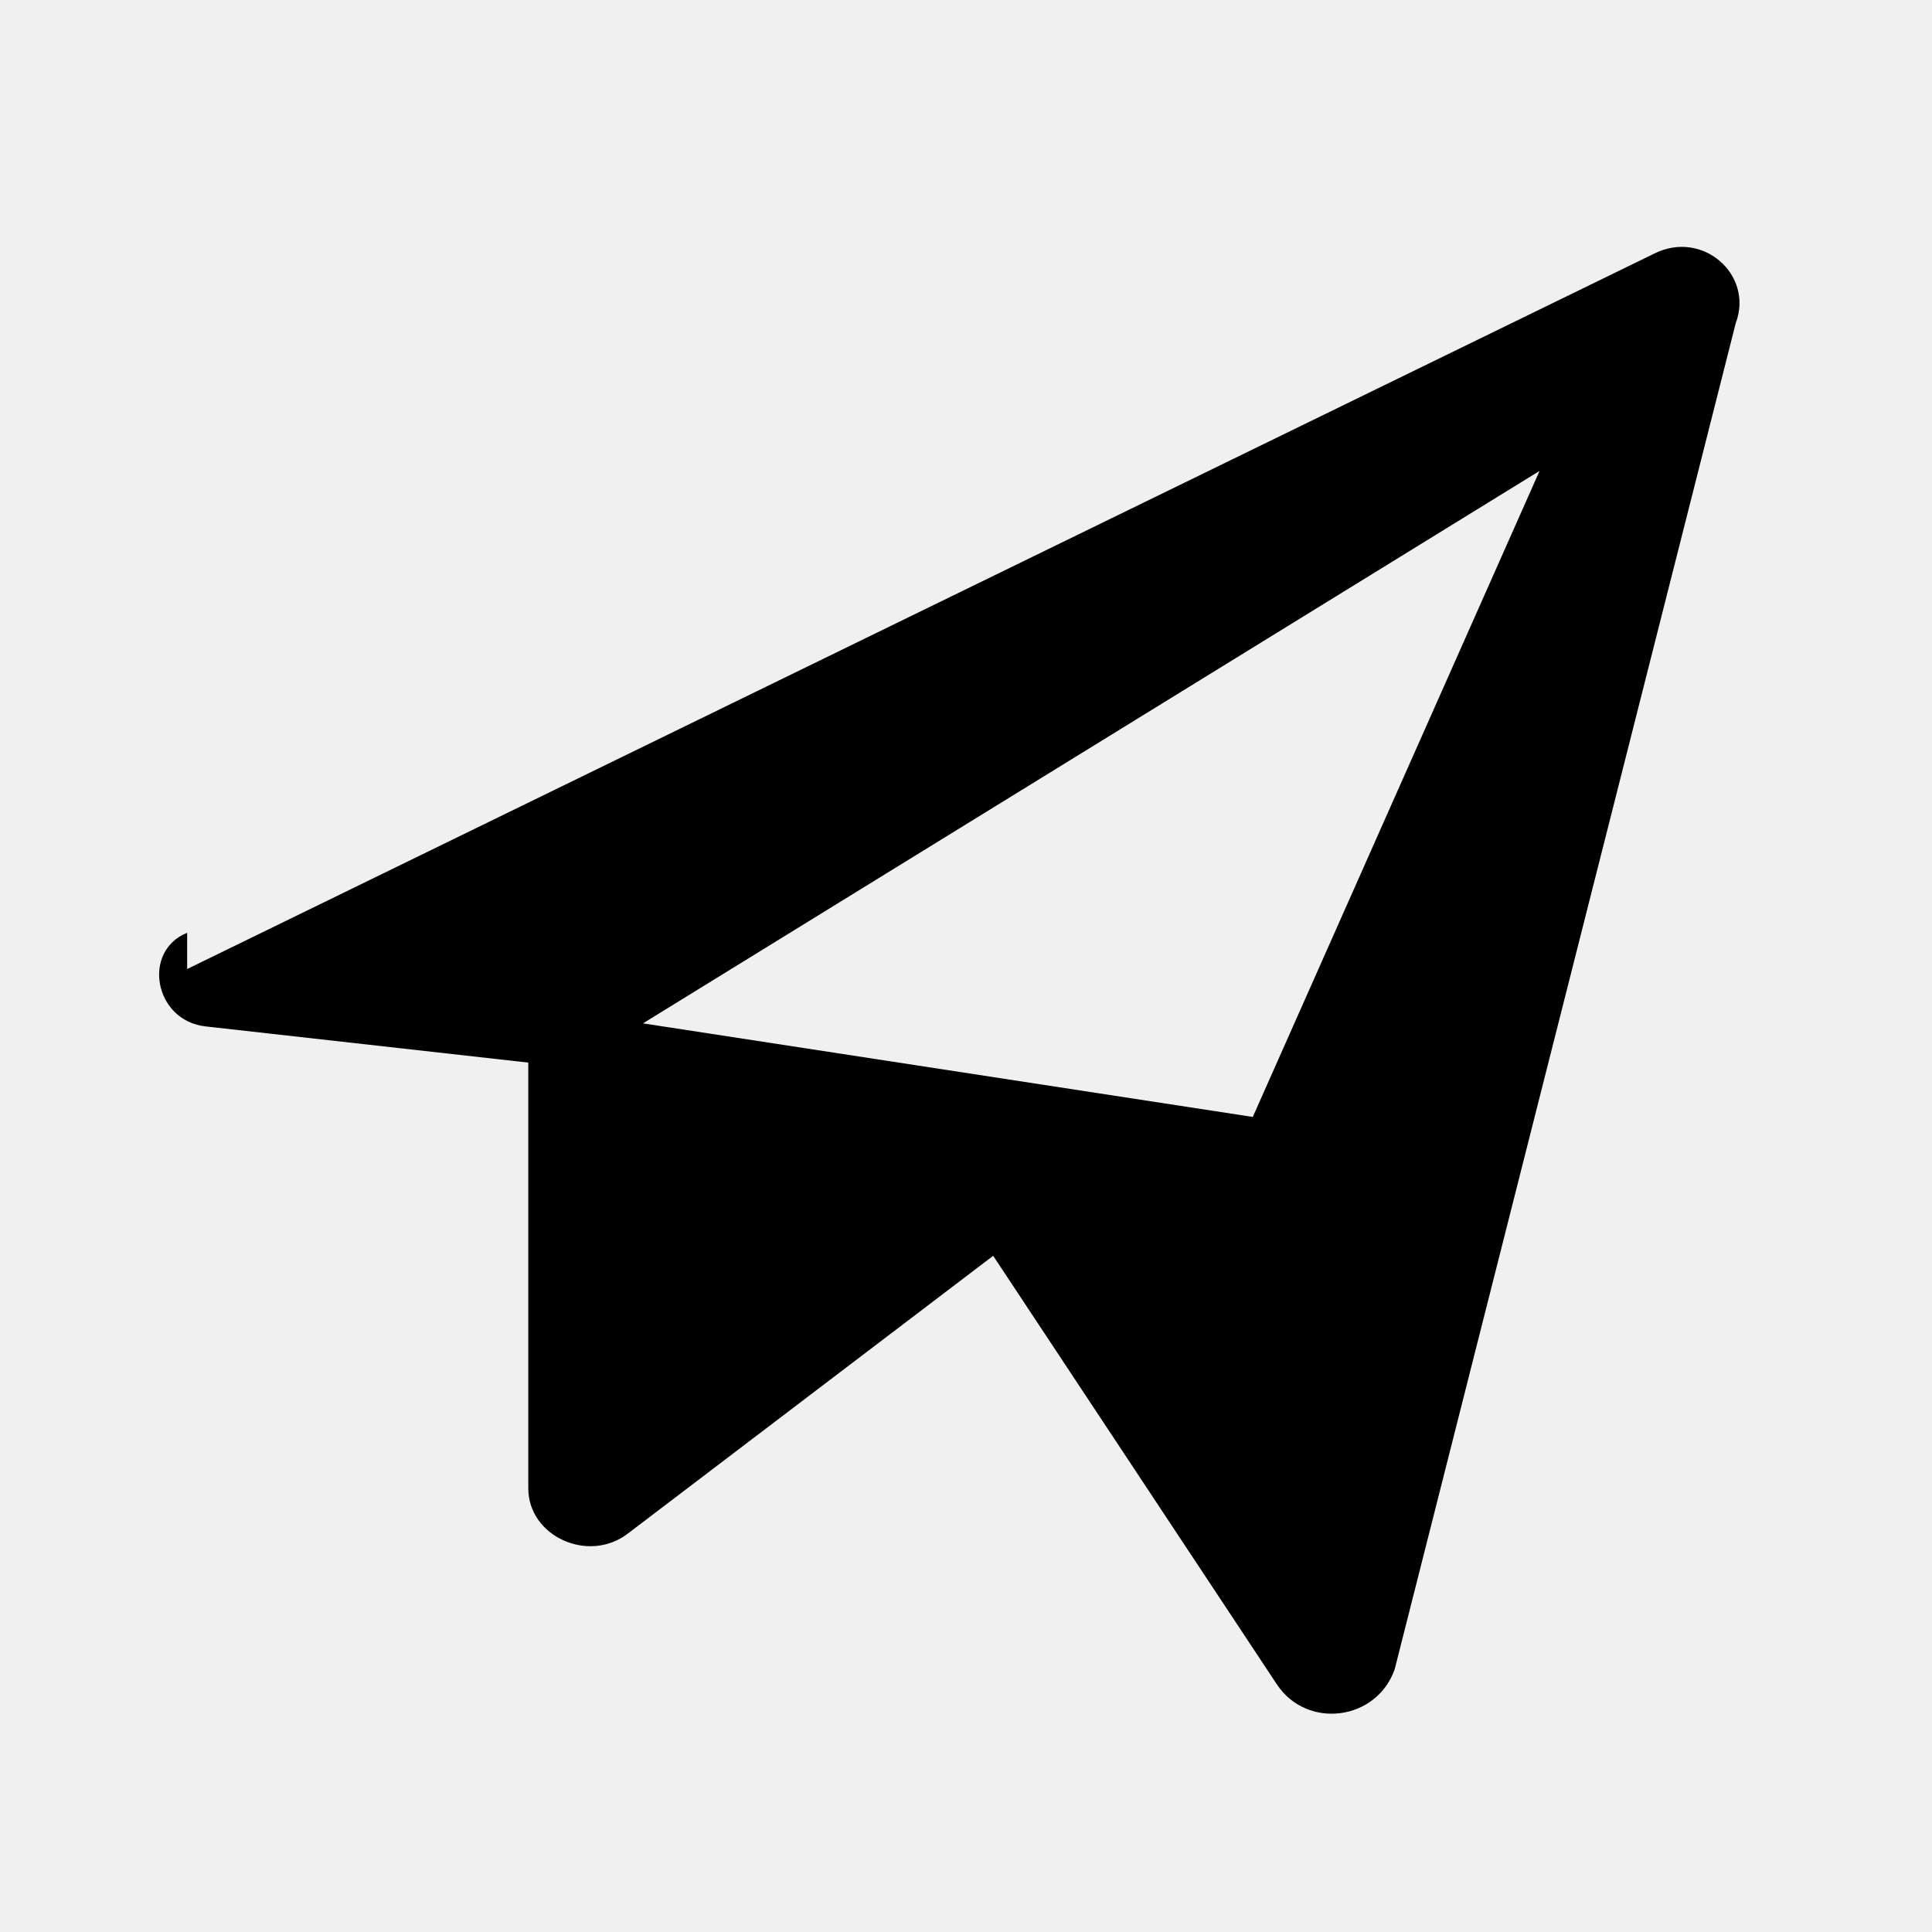
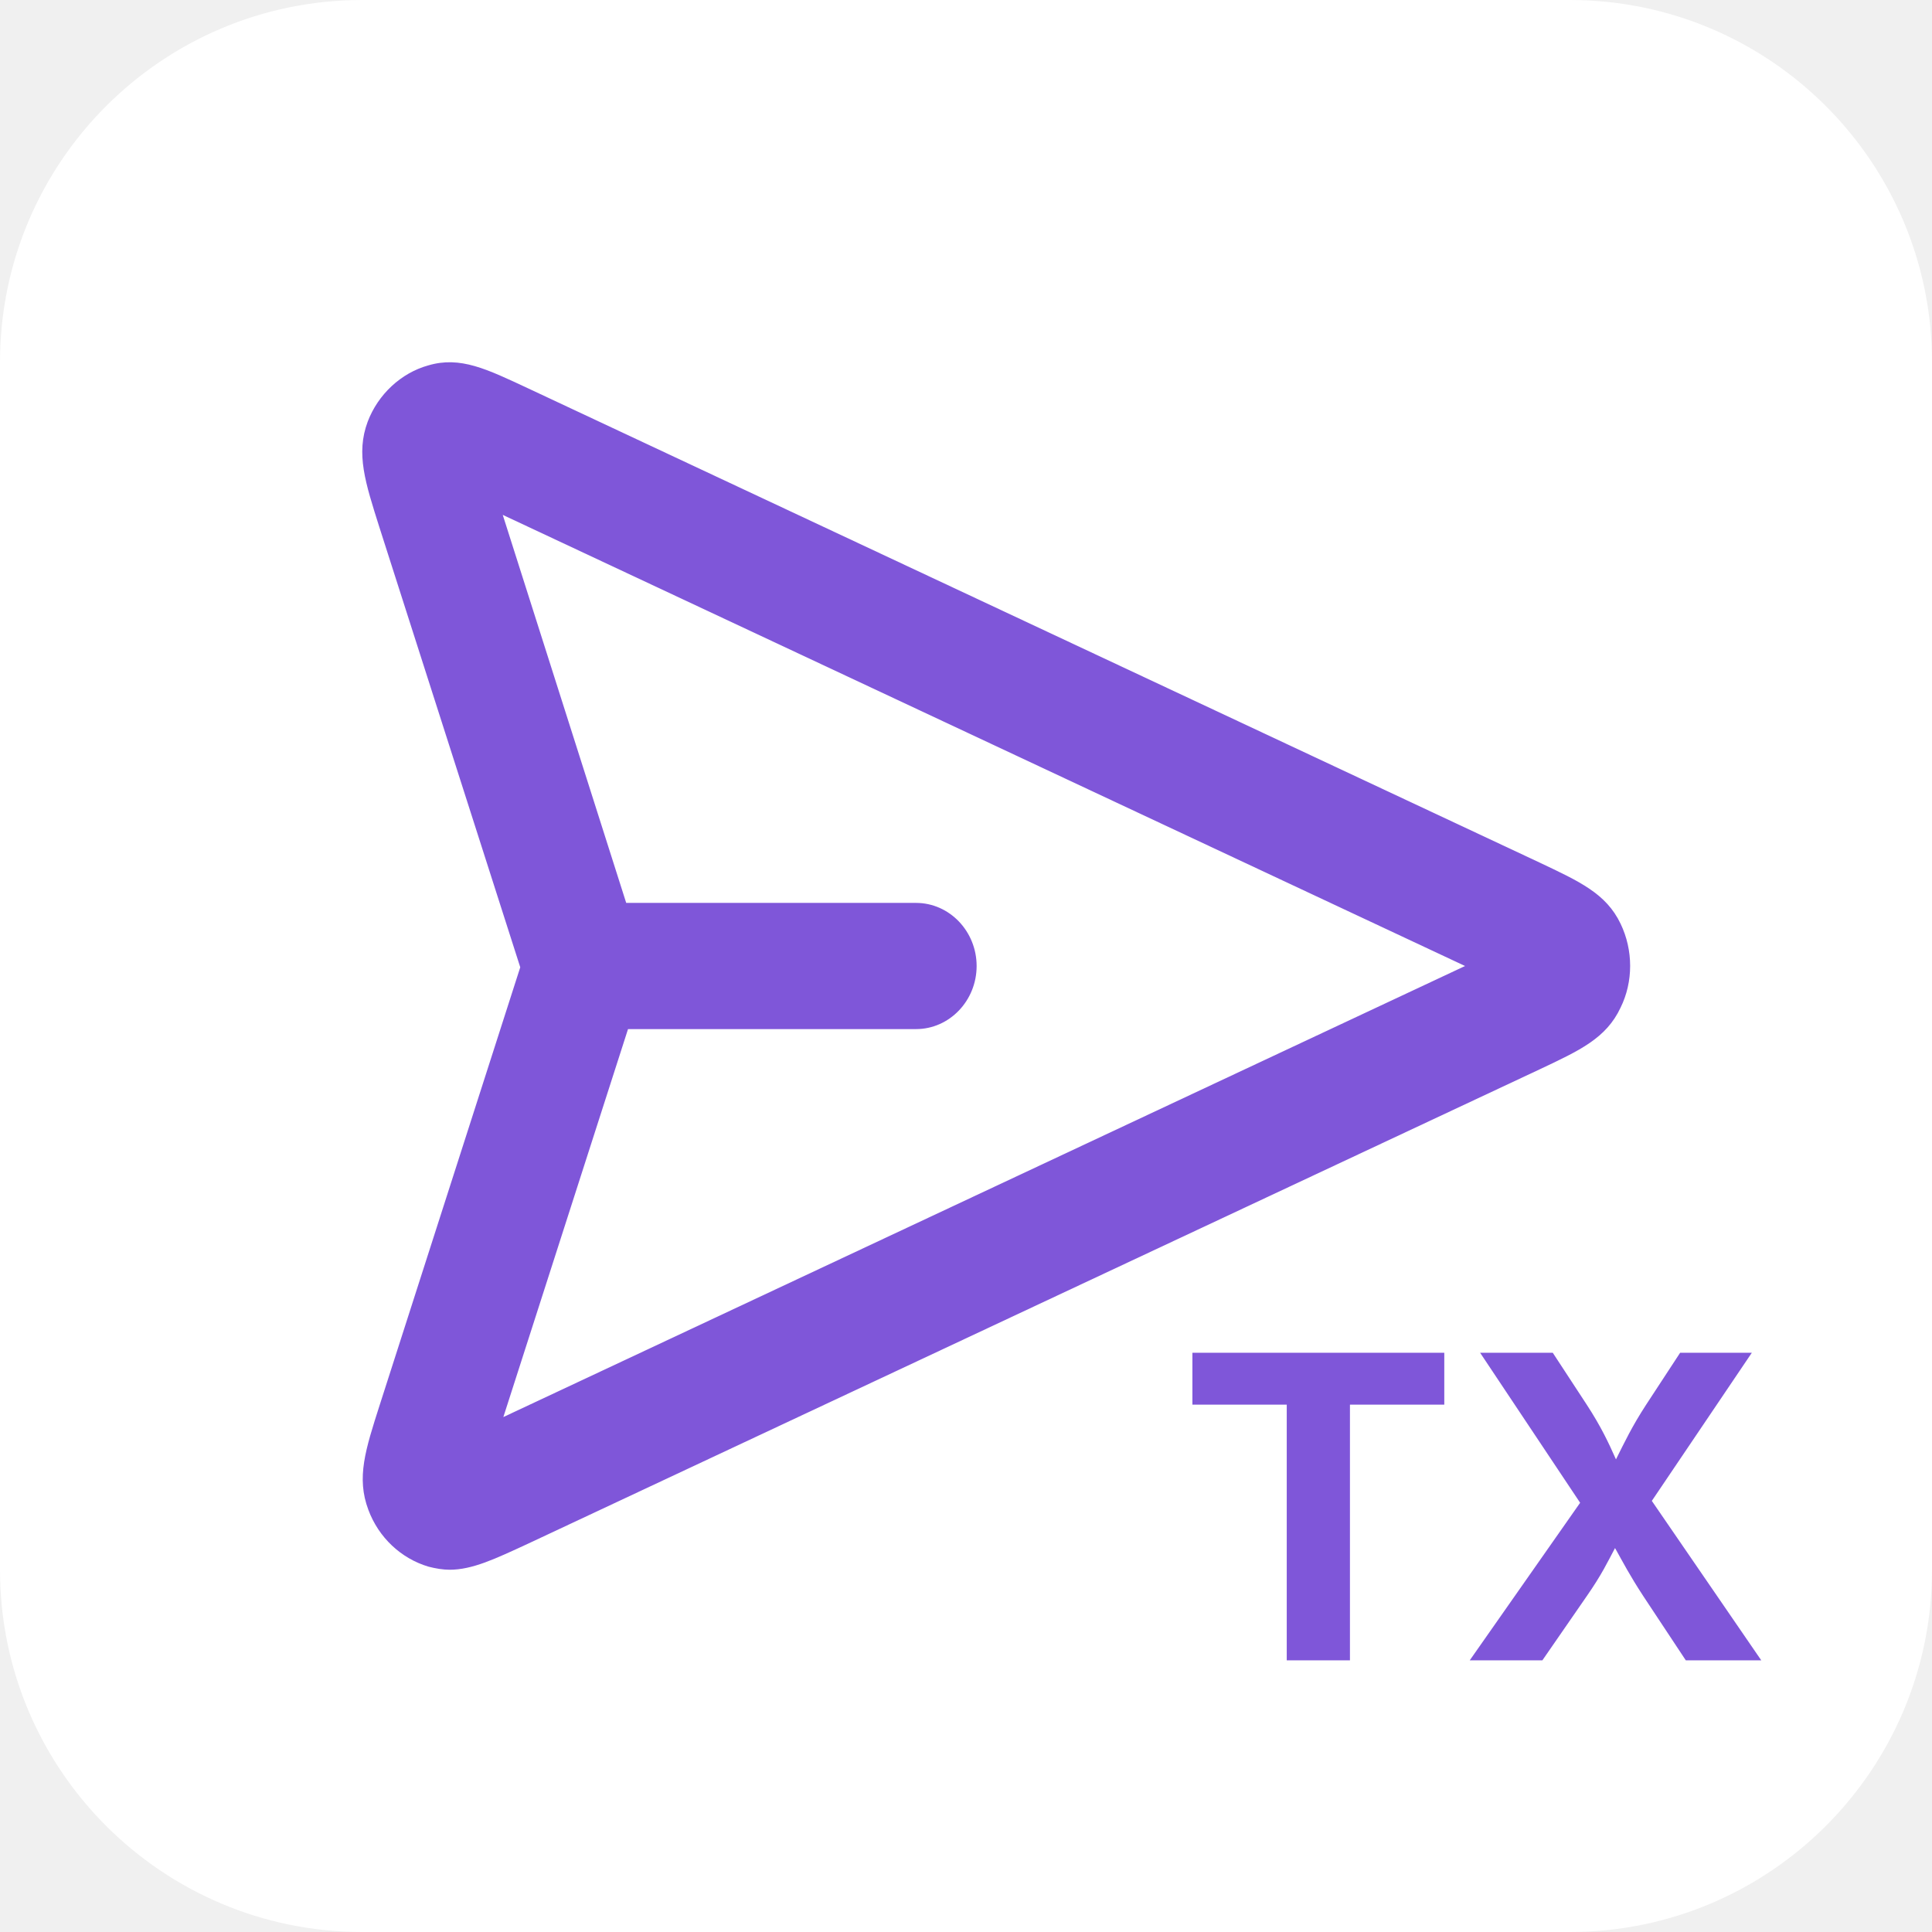
- <svg xmlns="http://www.w3.org/2000/svg" viewBox="0 0 64 64" role="img" aria-label="SuperSend TX">
-   <path fill="#000000" d="M6.2 32.1L54.8 8.4c1.6-.8 3.3.7 2.7 2.3L46.2 55.3c-.6 1.7-2.9 2-3.9.5l-9.4-14.2-12.1 9.2c-1.3 1-3.3.1-3.3-1.5V35.2L6.8 34c-1.7-.2-2.1-2.5-.6-3.1zm15.1 1.8 20.2 3.1L51 15.6 21.3 33.9z" />
+ <svg xmlns="http://www.w3.org/2000/svg" width="32" height="32" viewBox="0 0 32 32" fill="none">
+   <rect width="32" height="32" rx="6" fill="white" />
+   <path d="M7.454 26C7.334 26 7.214 25.979 7.094 25.948C6.642 25.812 6.272 25.467 6.101 25.007C5.901 24.474 6.051 24.015 6.292 23.262L8.617 16.021L6.282 8.727C6.051 7.995 5.891 7.515 6.091 6.982C6.262 6.533 6.642 6.177 7.094 6.052C7.625 5.895 8.066 6.115 8.738 6.428L25.499 14.286C26.16 14.6 26.602 14.798 26.842 15.3C27.053 15.739 27.053 16.261 26.842 16.689C26.602 17.201 26.16 17.4 25.499 17.713L8.738 25.572C8.196 25.822 7.825 26 7.444 26H7.454ZM10.402 17.045L8.337 23.471L24.266 16L8.327 8.528L10.372 14.955H15.173C15.725 14.955 16.176 15.425 16.176 16C16.176 16.575 15.725 17.045 15.173 17.045H10.392H10.402Z" fill="#7F56D9" />
+   <text fill="#7F56D9" font-family="ui-sans-serif, system-ui, -apple-system, sans-serif" font-size="7" font-weight="700" x="19.5" y="27.5">
+     TX
+   </text>
</svg>
